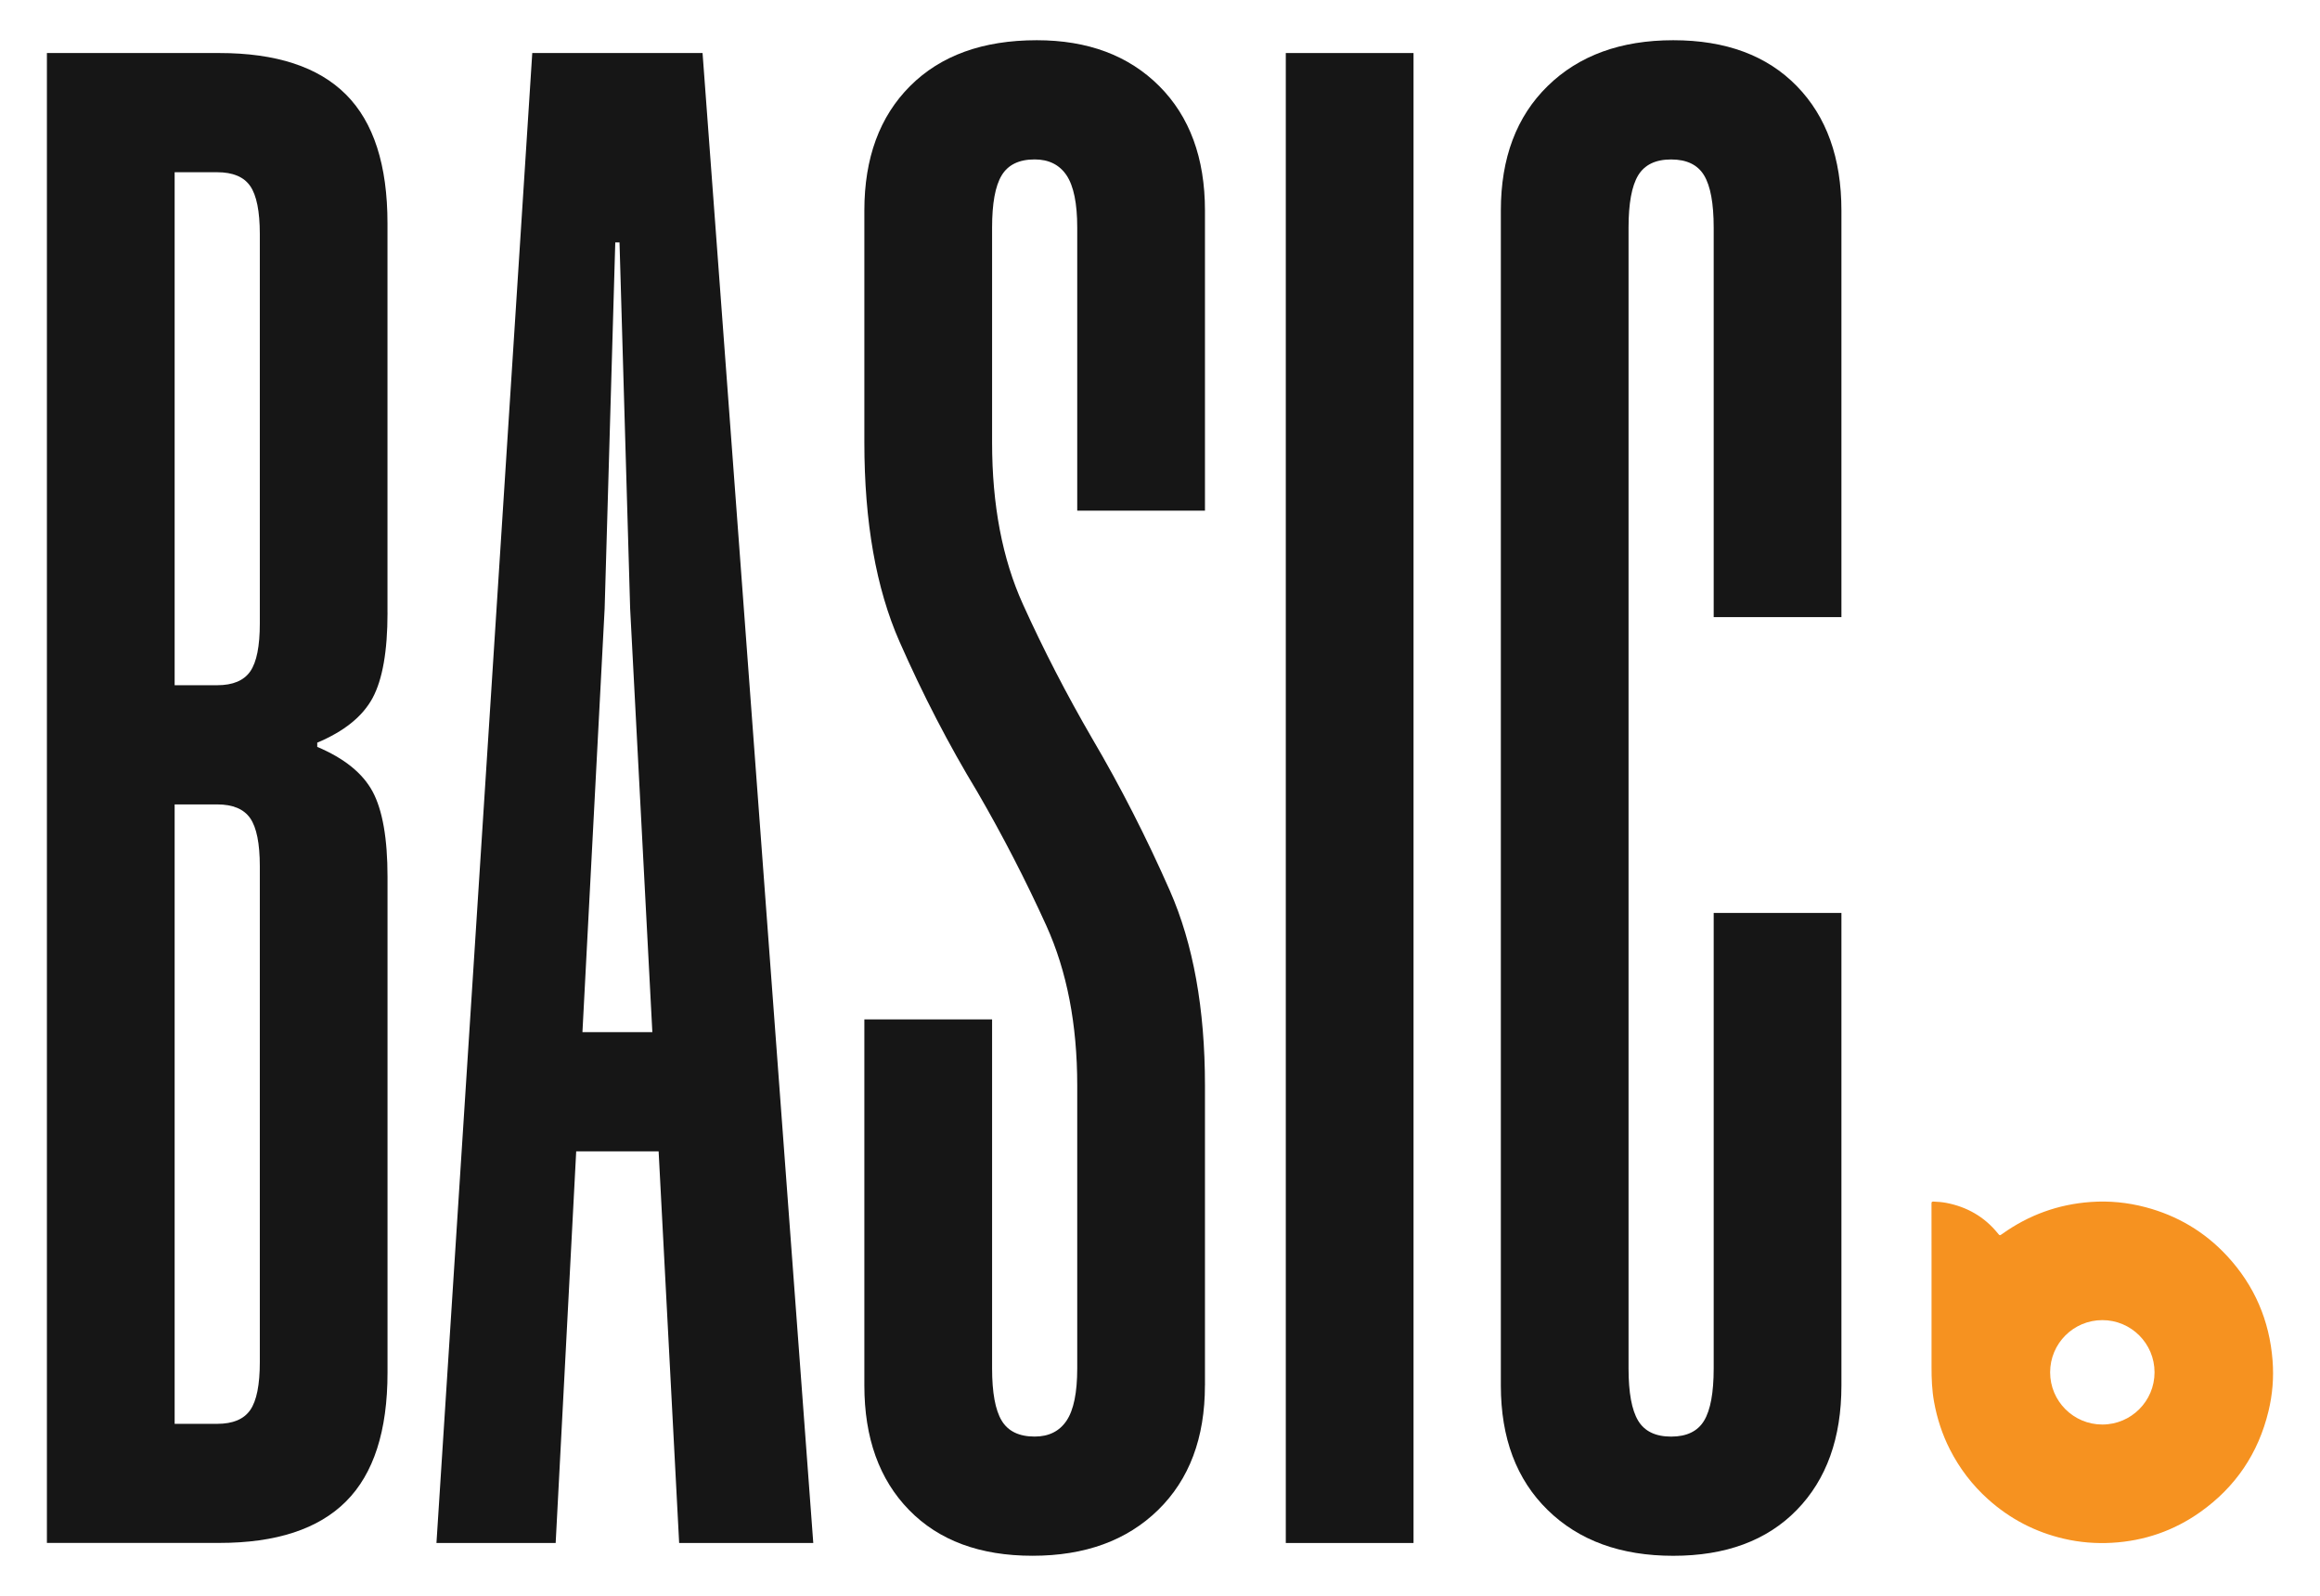
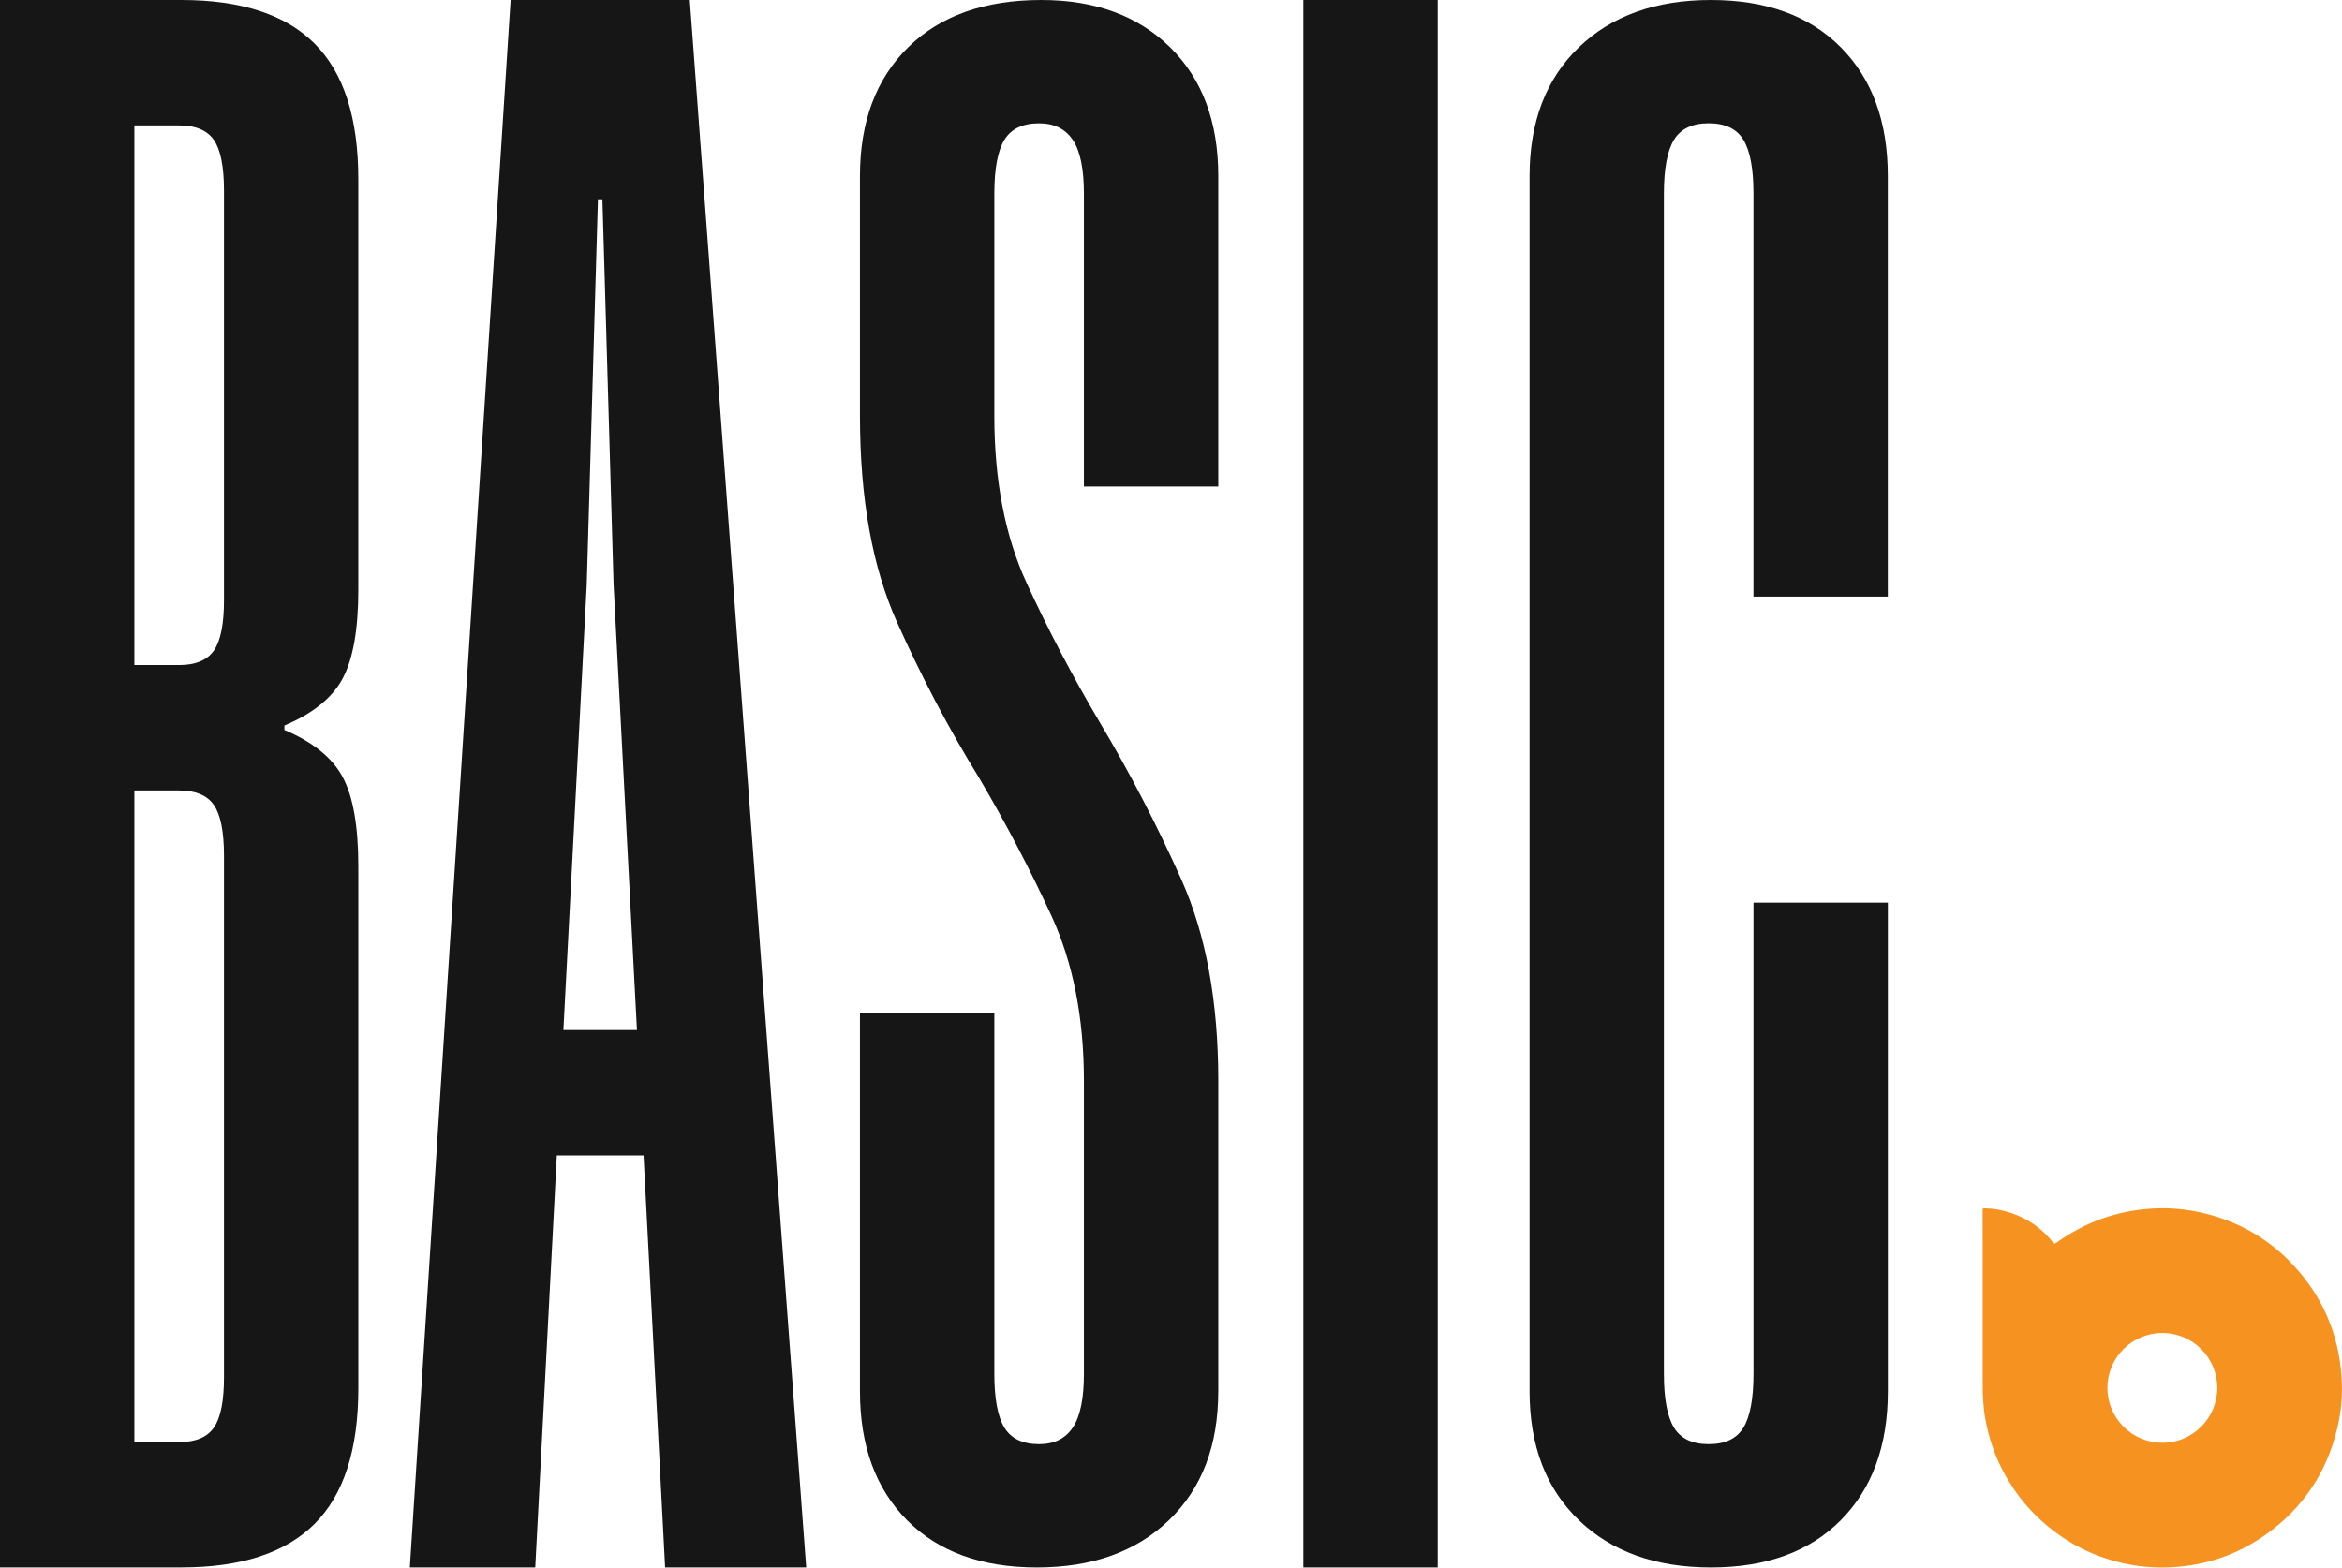
- <svg xmlns="http://www.w3.org/2000/svg" version="1.1" id="Layer_1" x="0px" y="0px" viewBox="0 0 639.51 439.98" style="enable-background:new 0 0 639.51 439.98;" xml:space="preserve">
+ <svg xmlns="http://www.w3.org/2000/svg" version="1.1" id="Layer_1" x="0px" y="0px" viewBox="0 0 613.64 410.75" style="enable-background:new 0 0 613.64 410.75;" xml:space="preserve">
  <style type="text/css">
	.st0{fill:#F69220;}
	.st1{fill:#161616;}
</style>
  <g>
-     <path class="st0" d="M613.88,346.22c-6.18-6.66-13.72-11.12-22.5-13.43c-4.94-1.3-9.98-1.8-15.08-1.43   c-8.94,0.64-17.06,3.58-24.36,8.79c-0.71,0.5-0.71,0.51-1.25-0.16c-3.72-4.58-8.53-7.31-14.29-8.4c-1.13-0.21-2.28-0.29-3.43-0.34   c-0.44-0.02-0.56,0.11-0.55,0.54c0.01,4.76,0.01,9.52,0.01,14.29c0,3.65,0,7.29,0,10.94c0,0,0,0,0,0c0,6.59,0.01,13.19,0,19.78   c-0.01,3.25,0.12,6.49,0.7,9.69c0.83,4.57,2.25,8.94,4.36,13.09c2.66,5.22,6.15,9.8,10.5,13.71c6.03,5.42,13,9.06,20.91,10.9   c4.38,1.02,8.82,1.38,13.29,1.12c8.89-0.51,17.03-3.31,24.3-8.46c9.74-6.9,16.02-16.2,18.82-27.82c1.11-4.57,1.49-9.23,1.13-13.91   C625.6,364.04,621.44,354.37,613.88,346.22z M579.51,392.71c-7.95,0-14.39-6.44-14.39-14.39c0-7.95,6.44-14.39,14.39-14.39   c7.95,0,14.39,6.44,14.39,14.39C593.9,386.26,587.46,392.71,579.51,392.71z" />
+     <path class="st0" d="M600.94,331.59c-6.18-6.66-13.72-11.12-22.5-13.43c-4.94-1.3-9.98-1.8-15.08-1.43   c-8.94,0.64-17.06,3.58-24.36,8.79c-0.71,0.5-0.71,0.51-1.25-0.16c-3.72-4.58-8.53-7.31-14.29-8.4c-1.13-0.21-2.28-0.29-3.43-0.34   c-0.44-0.02-0.56,0.11-0.55,0.54c0.01,4.76,0.01,9.52,0.01,14.29c0,3.65,0,7.29,0,10.94c0,0,0,0,0,0c0,6.59,0.01,13.19,0,19.78   c-0.01,3.25,0.12,6.49,0.7,9.69c0.83,4.57,2.25,8.94,4.36,13.09c2.66,5.22,6.15,9.8,10.5,13.71c6.03,5.42,13,9.06,20.91,10.9   c4.38,1.02,8.82,1.38,13.29,1.12c8.89-0.51,17.03-3.31,24.3-8.46c9.74-6.9,16.02-16.2,18.82-27.82c1.11-4.57,1.49-9.23,1.13-13.91   C612.67,349.41,608.51,339.74,600.94,331.59z M566.57,378.08c-7.95,0-14.39-6.44-14.39-14.39c0-7.95,6.44-14.39,14.39-14.39   c7.95,0,14.39,6.44,14.39,14.39C580.96,371.63,574.52,378.08,566.57,378.08z" />
    <g>
-       <path class="st1" d="M106.82,168.94c0,10.56-1.38,18.39-4.11,23.47c-2.74,5.09-7.83,9.2-15.26,12.32v1.17    c7.43,3.14,12.52,7.24,15.26,12.32c2.73,5.09,4.11,12.91,4.11,23.47v136.72c0,16.04-3.81,27.87-11.44,35.5    c-7.63,7.63-19.27,11.44-34.91,11.44H12.93V14.62h47.53c15.64,0,27.29,3.81,34.91,11.44c7.63,7.63,11.44,19.46,11.44,35.5V168.94z     M68.97,51.29c-1.76-2.54-4.8-3.81-9.1-3.81H48.14v141.42h11.74c4.3,0,7.33-1.27,9.1-3.81c1.76-2.54,2.64-6.94,2.64-13.2V64.49    C71.61,58.24,70.73,53.84,68.97,51.29z M68.97,225.57c-1.76-2.54-4.8-3.81-9.1-3.81H48.14v170.76h11.74c4.3,0,7.33-1.26,9.1-3.81    c1.76-2.54,2.64-6.94,2.64-13.2V238.77C71.61,232.52,70.73,228.11,68.97,225.57z" />
-       <path class="st1" d="M187.21,425.37h36.97L193.66,14.62h-46.94l-26.41,410.75h32.86l5.66-107.97h22.72L187.21,425.37z     M160.55,284.54l6.12-116.77l2.93-100.93h1.17l2.93,100.93l6.12,116.77H160.55z" />
-       <path class="st1" d="M332.14,381.94c0,14.48-4.31,25.92-12.91,34.33c-8.61,8.42-20.15,12.62-34.62,12.62    c-14.48,0-25.82-4.2-34.03-12.62c-8.21-8.41-12.32-19.85-12.32-34.33V281.02h35.21v96.23c0,6.66,0.88,11.44,2.64,14.38    c1.76,2.93,4.79,4.4,9.1,4.4c3.91,0,6.84-1.47,8.8-4.4c1.95-2.93,2.93-7.72,2.93-14.38v-78.04c0-16.81-2.84-31.48-8.51-44.01    c-5.68-12.51-12.03-24.84-19.07-36.97c-7.83-12.91-14.96-26.7-21.42-41.37c-6.45-14.67-9.68-32.95-9.68-54.86V58.04    c0-14.47,4.2-25.91,12.62-34.33c8.41-8.41,20.04-12.62,34.91-12.62c14.08,0,25.32,4.21,33.74,12.62    c8.41,8.42,12.62,19.86,12.62,34.33v82.74h-35.21V62.73c0-6.65-0.98-11.44-2.93-14.38c-1.96-2.93-4.9-4.4-8.8-4.4    c-4.31,0-7.33,1.47-9.1,4.4s-2.64,7.73-2.64,14.38V122c0,17.22,2.83,32.08,8.51,44.6c5.67,12.52,12.03,24.85,19.07,36.97    c7.82,13.3,14.96,27.29,21.42,41.96c6.45,14.67,9.68,32.57,9.68,53.69V381.94z" />
-       <path class="st1" d="M389.64,425.37h-35.21V14.62h35.21V425.37z" />
-       <path class="st1" d="M469.74,48.36c-1.76-2.93-4.79-4.4-9.09-4.4c-4.31,0-7.33,1.47-9.1,4.4c-1.76,2.93-2.64,7.73-2.64,14.38    v314.52c0,6.66,0.88,11.44,2.64,14.38c1.76,2.93,4.79,4.4,9.1,4.4c4.3,0,7.33-1.47,9.09-4.4c1.76-2.93,2.64-7.72,2.64-14.38    V251.68h35.21v130.27c0,14.48-4.11,25.92-12.32,34.33c-8.21,8.42-19.57,12.62-34.03,12.62c-14.48,0-26.02-4.2-34.62-12.62    c-8.61-8.41-12.91-19.85-12.91-34.33V58.04c0-14.47,4.3-25.91,12.91-34.33c8.6-8.41,20.14-12.62,34.62-12.62    c14.47,0,25.82,4.21,34.03,12.62c8.22,8.42,12.32,19.86,12.32,34.33v112.08h-35.21V62.73C472.38,56.08,471.5,51.29,469.74,48.36z" />
+       <path class="st1" d="M93.89,154.33c0,10.56-1.38,18.39-4.11,23.47c-2.74,5.09-7.83,9.2-15.26,12.32v1.17    c7.43,3.14,12.52,7.24,15.26,12.32c2.73,5.09,4.11,12.91,4.11,23.47v136.72c0,16.04-3.81,27.87-11.44,35.5    c-7.63,7.63-19.27,11.44-34.91,11.44H0V0h47.53c15.64,0,27.29,3.81,34.91,11.44c7.63,7.63,11.44,19.46,11.44,35.5V154.33z     M56.04,36.67c-1.76-2.54-4.8-3.81-9.1-3.81H35.21v141.42h11.74c4.3,0,7.33-1.27,9.1-3.81c1.76-2.54,2.64-6.94,2.64-13.2V49.88    C58.68,43.62,57.8,39.22,56.04,36.67z M56.04,210.95c-1.76-2.54-4.8-3.81-9.1-3.81H35.21v170.76h11.74c4.3,0,7.33-1.26,9.1-3.81    c1.76-2.54,2.64-6.94,2.64-13.2V224.15C58.68,217.9,57.8,213.5,56.04,210.95z" />
+       <path class="st1" d="M174.27,410.75h36.97L180.73,0h-46.94l-26.41,410.75h32.86l5.66-107.97h22.72L174.27,410.75z M147.62,269.92    l6.12-116.77l2.93-100.93h1.17l2.93,100.93l6.12,116.77H147.62z" />
+       <path class="st1" d="M319.2,364.6c0,14.23-4.31,25.48-12.91,33.75c-8.61,8.28-20.15,12.4-34.62,12.4    c-14.48,0-25.82-4.13-34.03-12.4c-8.21-8.27-12.32-19.52-12.32-33.75v-99.23h35.21v94.61c0,6.55,0.88,11.25,2.64,14.13    c1.76,2.88,4.79,4.33,9.1,4.33c3.91,0,6.84-1.44,8.8-4.33c1.95-2.89,2.93-7.59,2.93-14.13v-76.73c0-16.53-2.84-30.95-8.51-43.27    c-5.68-12.3-12.03-24.42-19.07-36.34c-7.83-12.69-14.96-26.25-21.42-40.67c-6.45-14.42-9.68-32.4-9.68-53.94V46.15    c0-14.22,4.2-25.47,12.62-33.75C246.34,4.14,257.98,0,272.85,0c14.08,0,25.32,4.14,33.74,12.4c8.41,8.28,12.62,19.52,12.62,33.75    v81.34H284V50.77c0-6.54-0.98-11.25-2.93-14.13c-1.96-2.88-4.9-4.33-8.8-4.33c-4.31,0-7.33,1.44-9.1,4.33    c-1.76,2.88-2.64,7.6-2.64,14.13v58.27c0,16.93,2.83,31.54,8.51,43.84c5.67,12.31,12.03,24.43,19.07,36.34    c7.82,13.08,14.96,26.83,21.42,41.25c6.45,14.42,9.68,32.02,9.68,52.79V364.6z" />
+       <path class="st1" d="M376.71,410.75H341.5V0h35.21V410.75z" />
+       <path class="st1" d="M456.8,36.63c-1.76-2.88-4.79-4.33-9.09-4.33c-4.31,0-7.33,1.44-9.1,4.33c-1.76,2.88-2.64,7.6-2.64,14.13    v309.22c0,6.55,0.88,11.25,2.64,14.13c1.76,2.88,4.79,4.33,9.1,4.33c4.3,0,7.33-1.44,9.09-4.33c1.76-2.89,2.64-7.59,2.64-14.13    V236.53h35.21V364.6c0,14.23-4.11,25.48-12.32,33.75c-8.21,8.28-19.57,12.4-34.03,12.4c-14.48,0-26.02-4.13-34.62-12.4    c-8.61-8.27-12.91-19.52-12.91-33.75V46.15c0-14.22,4.3-25.47,12.91-33.75C422.27,4.14,433.82,0,448.29,0    c14.47,0,25.82,4.14,34.03,12.4c8.22,8.28,12.32,19.52,12.32,33.75v110.19h-35.21V50.77C459.44,44.23,458.56,39.52,456.8,36.63z" />
    </g>
  </g>
</svg>
